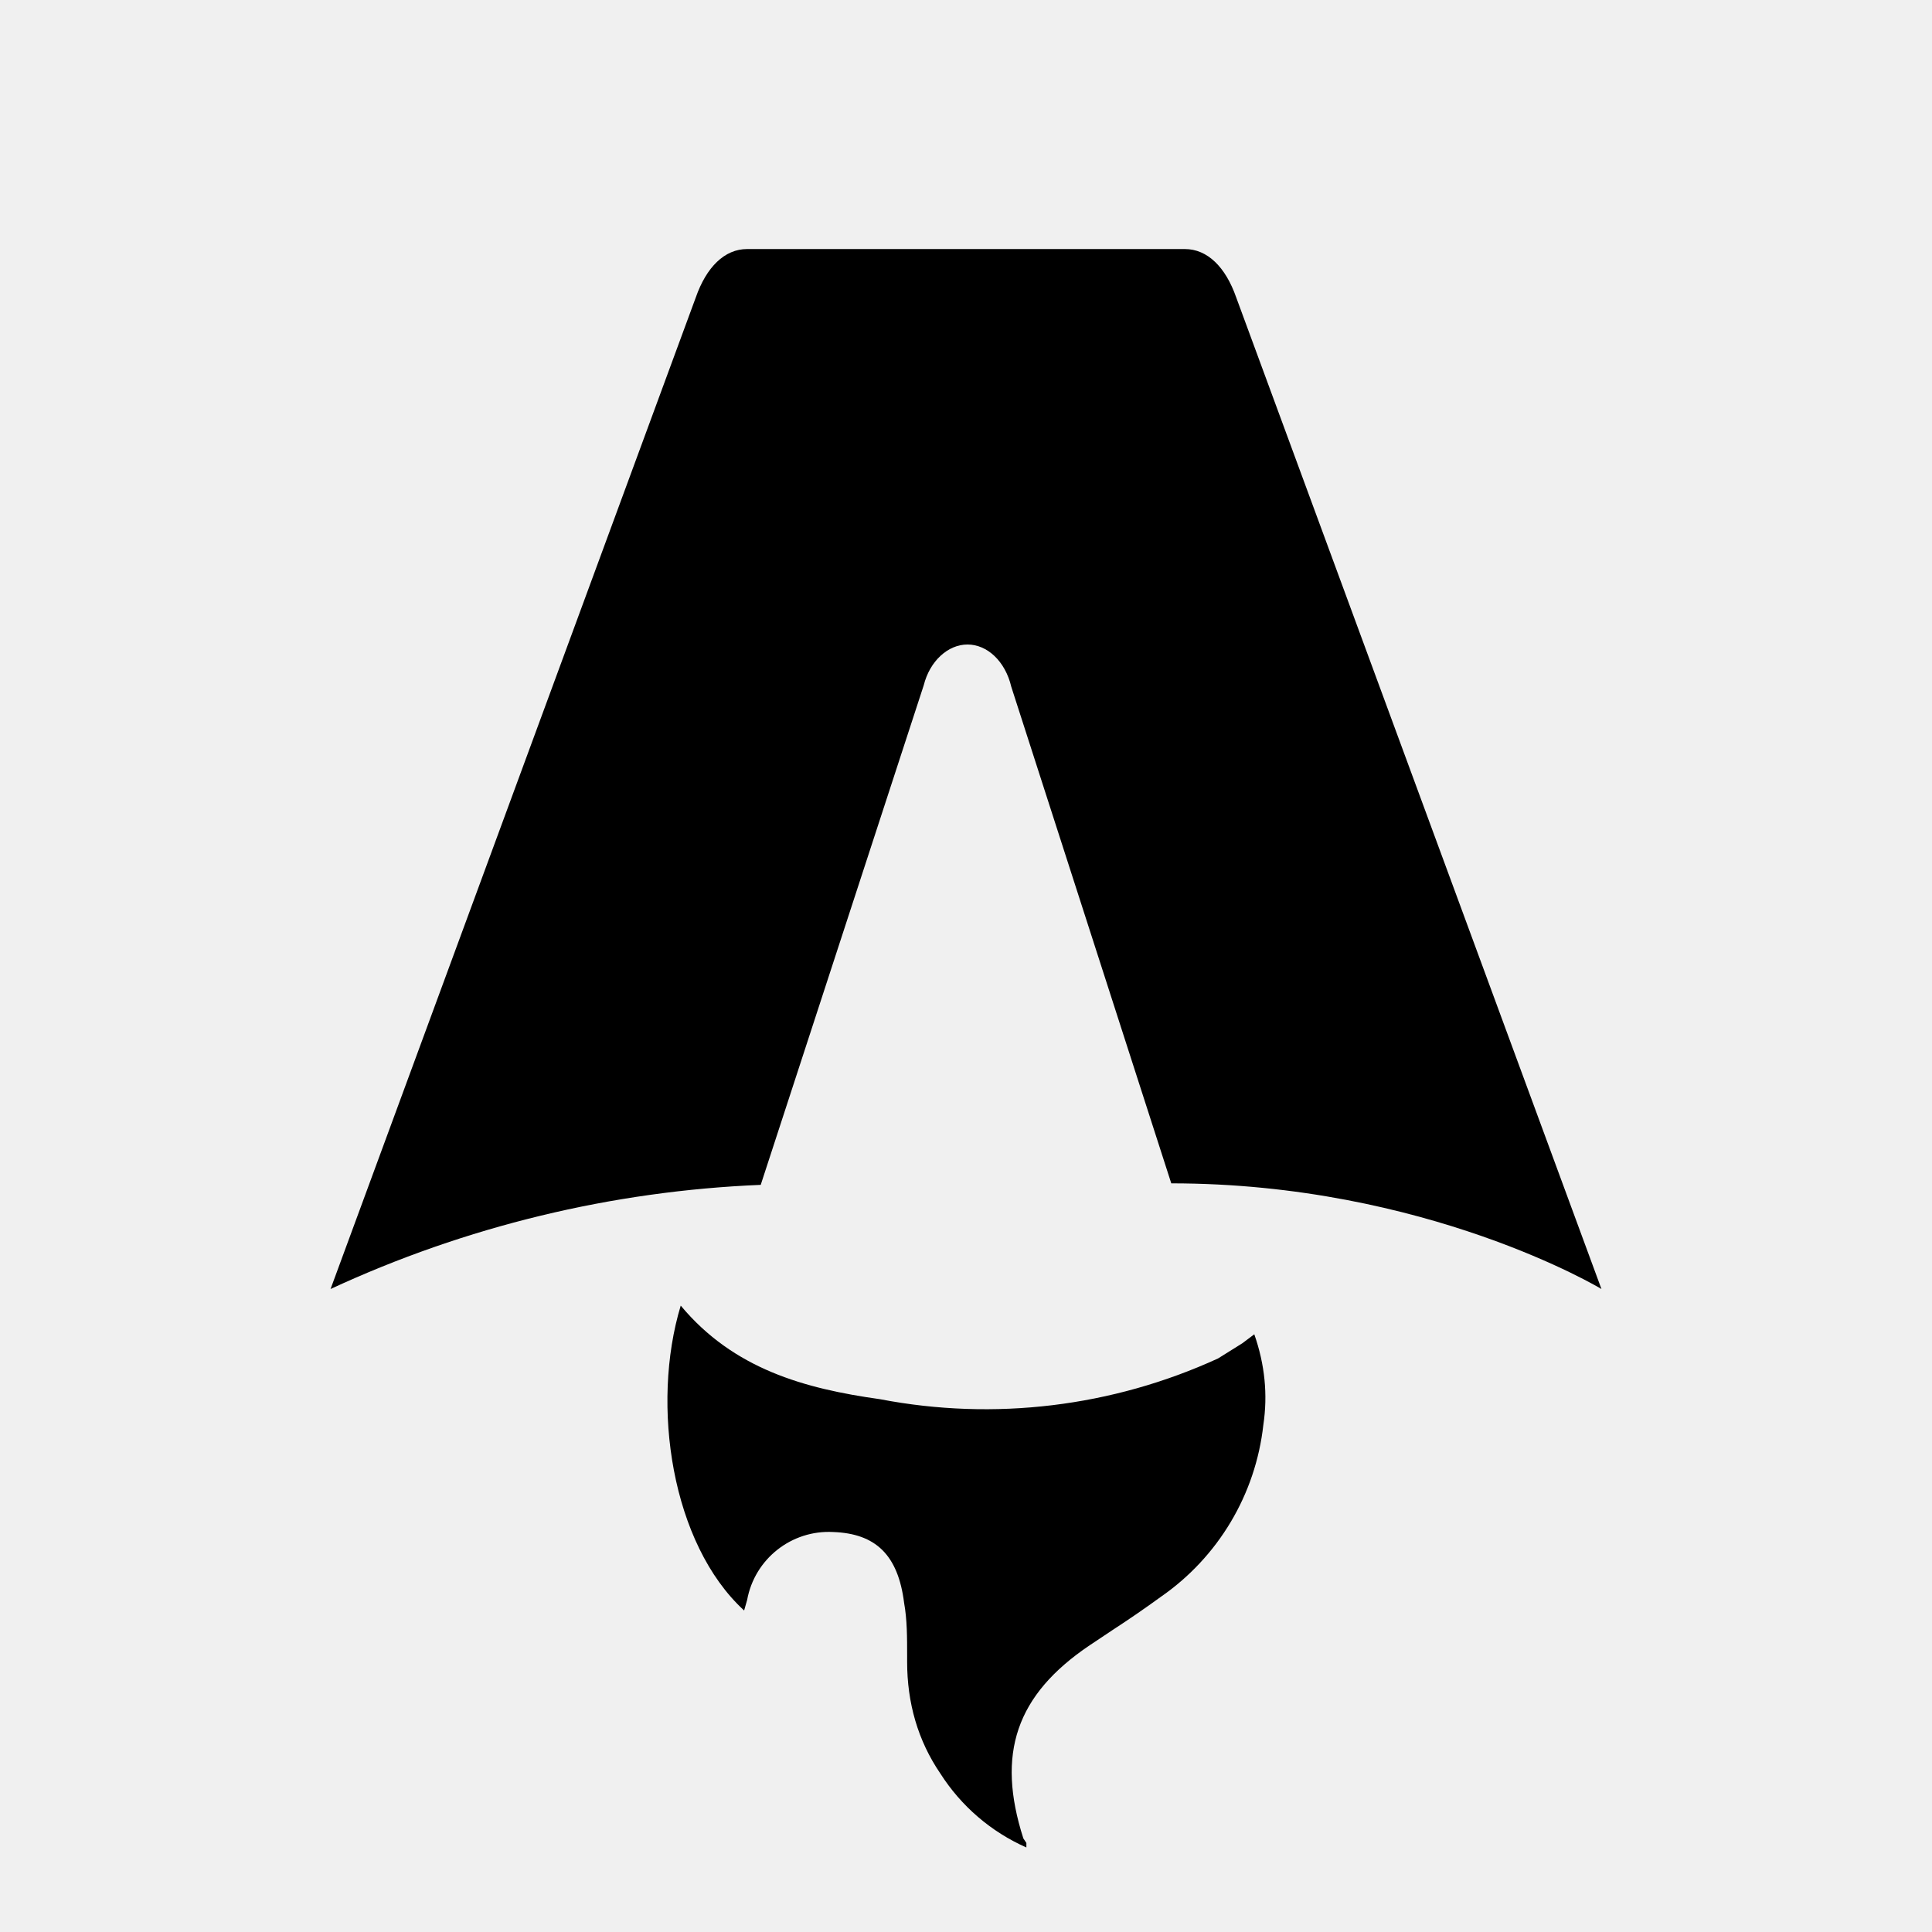
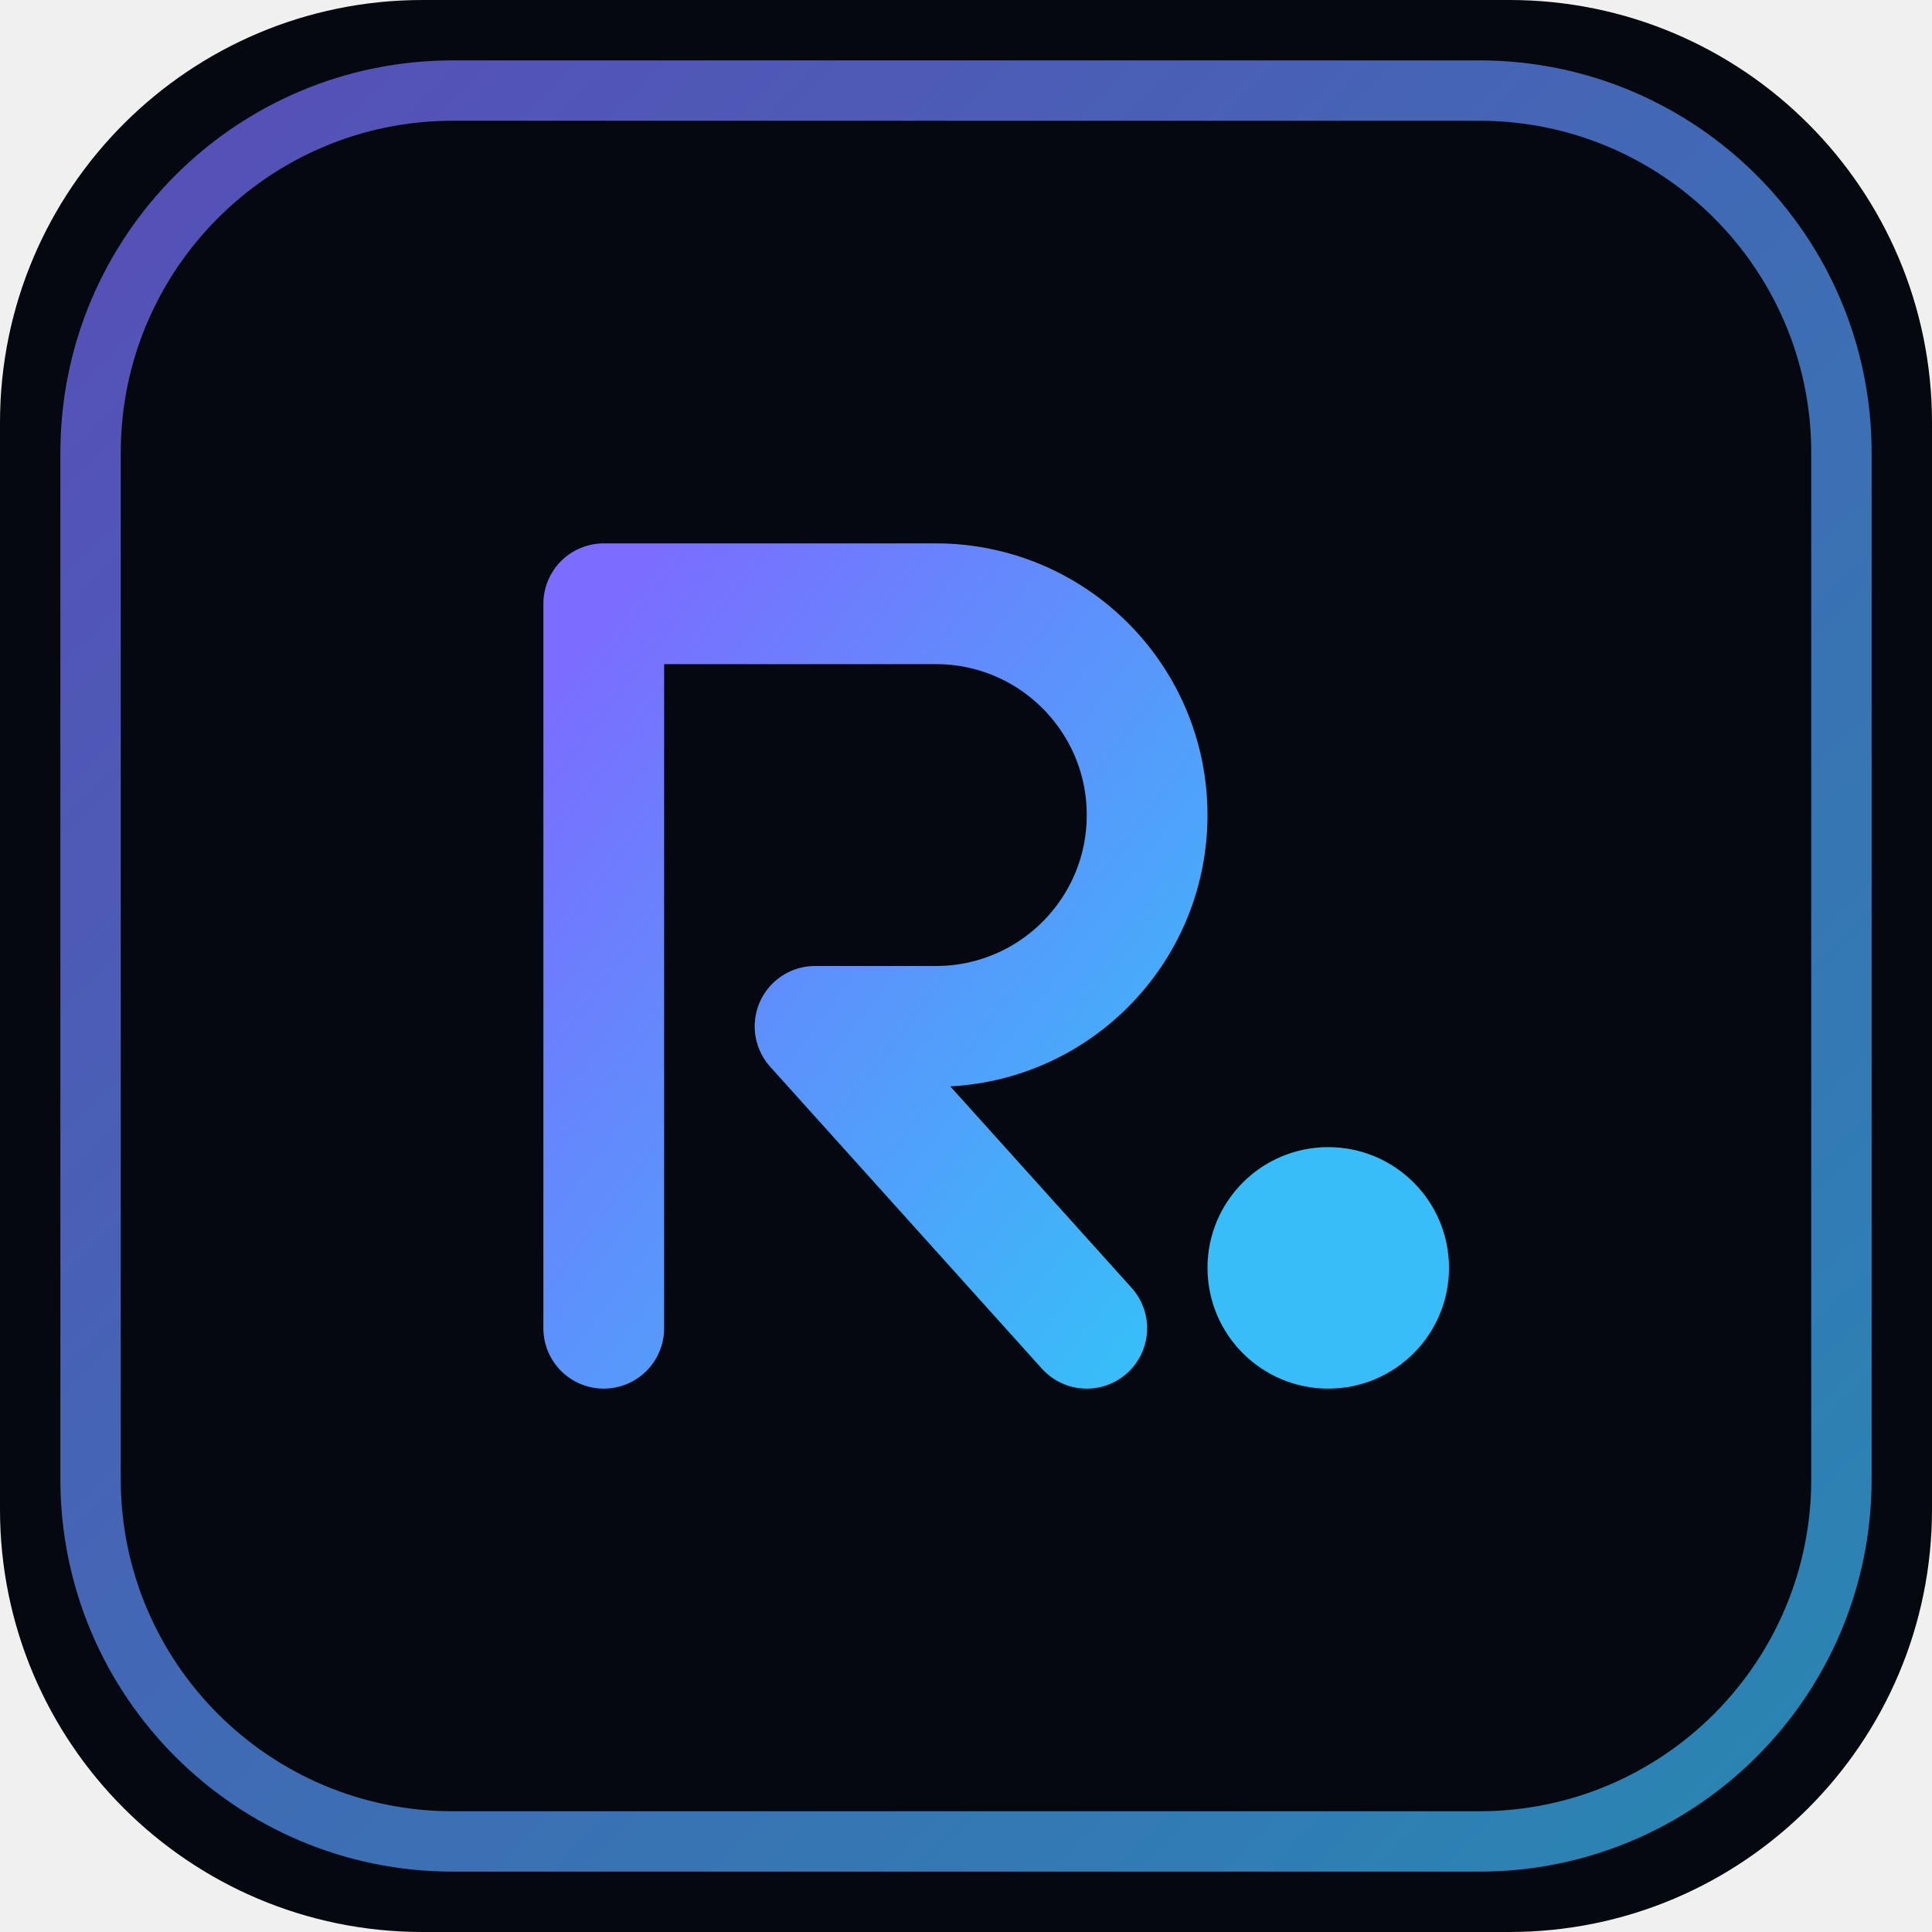
- <svg xmlns="http://www.w3.org/2000/svg" fill="none" viewBox="0 0 128 128">
-   <path d="M50.4 78.5a75.1 75.1 0 0 0-28.5 6.9l24.2-65.7c.7-2 1.9-3.2 3.4-3.2h29c1.5 0 2.7 1.2 3.4 3.2l24.2 65.7s-11.6-7-28.5-7L67 45.5c-.4-1.7-1.6-2.8-2.9-2.8-1.3 0-2.5 1.1-2.9 2.7L50.4 78.5Zm-1.1 28.2Zm-4.2-20.2c-2 6.6-.6 15.8 4.2 20.2a17.5 17.5 0 0 1 .2-.7 5.5 5.5 0 0 1 5.7-4.5c2.8.1 4.3 1.5 4.7 4.7.2 1.1.2 2.3.2 3.5v.4c0 2.7.7 5.2 2.2 7.4a13 13 0 0 0 5.7 4.9v-.3l-.2-.3c-1.8-5.6-.5-9.5 4.4-12.8l1.5-1a73 73 0 0 0 3.2-2.2 16 16 0 0 0 6.8-11.4c.3-2 .1-4-.6-6l-.8.6-1.6 1a37 37 0 0 1-22.4 2.7c-5-.7-9.7-2-13.2-6.2Z" />
-   <style>
-         path { fill: #000; }
-         @media (prefers-color-scheme: dark) {
-             path { fill: #FFF; }
-         }
-     </style>
+ <svg xmlns="http://www.w3.org/2000/svg" viewBox="0 0 64 64" role="img" aria-label="Rintu Chowdory">
+   <defs>
+     <linearGradient id="g" x1="0" y1="0" x2="1" y2="1">
+       <stop offset="0" stop-color="#7c6cff" />
+       <stop offset="1" stop-color="#38bdf8" />
+     </linearGradient>
+   </defs>
+   <rect width="64" height="64" rx="14" fill="#05080f" />
+   <rect x="3" y="3" width="58" height="58" rx="12" fill="none" stroke="url(#g)" stroke-width="2" opacity=".7" />
+   <path d="M20 44V20h11a7 7 0 0 1 0 14h-4l9 10" fill="none" stroke="url(#g)" stroke-width="4" stroke-linecap="round" stroke-linejoin="round" />
+   <circle cx="44" cy="42" r="4" fill="#38bdf8" />
</svg>
